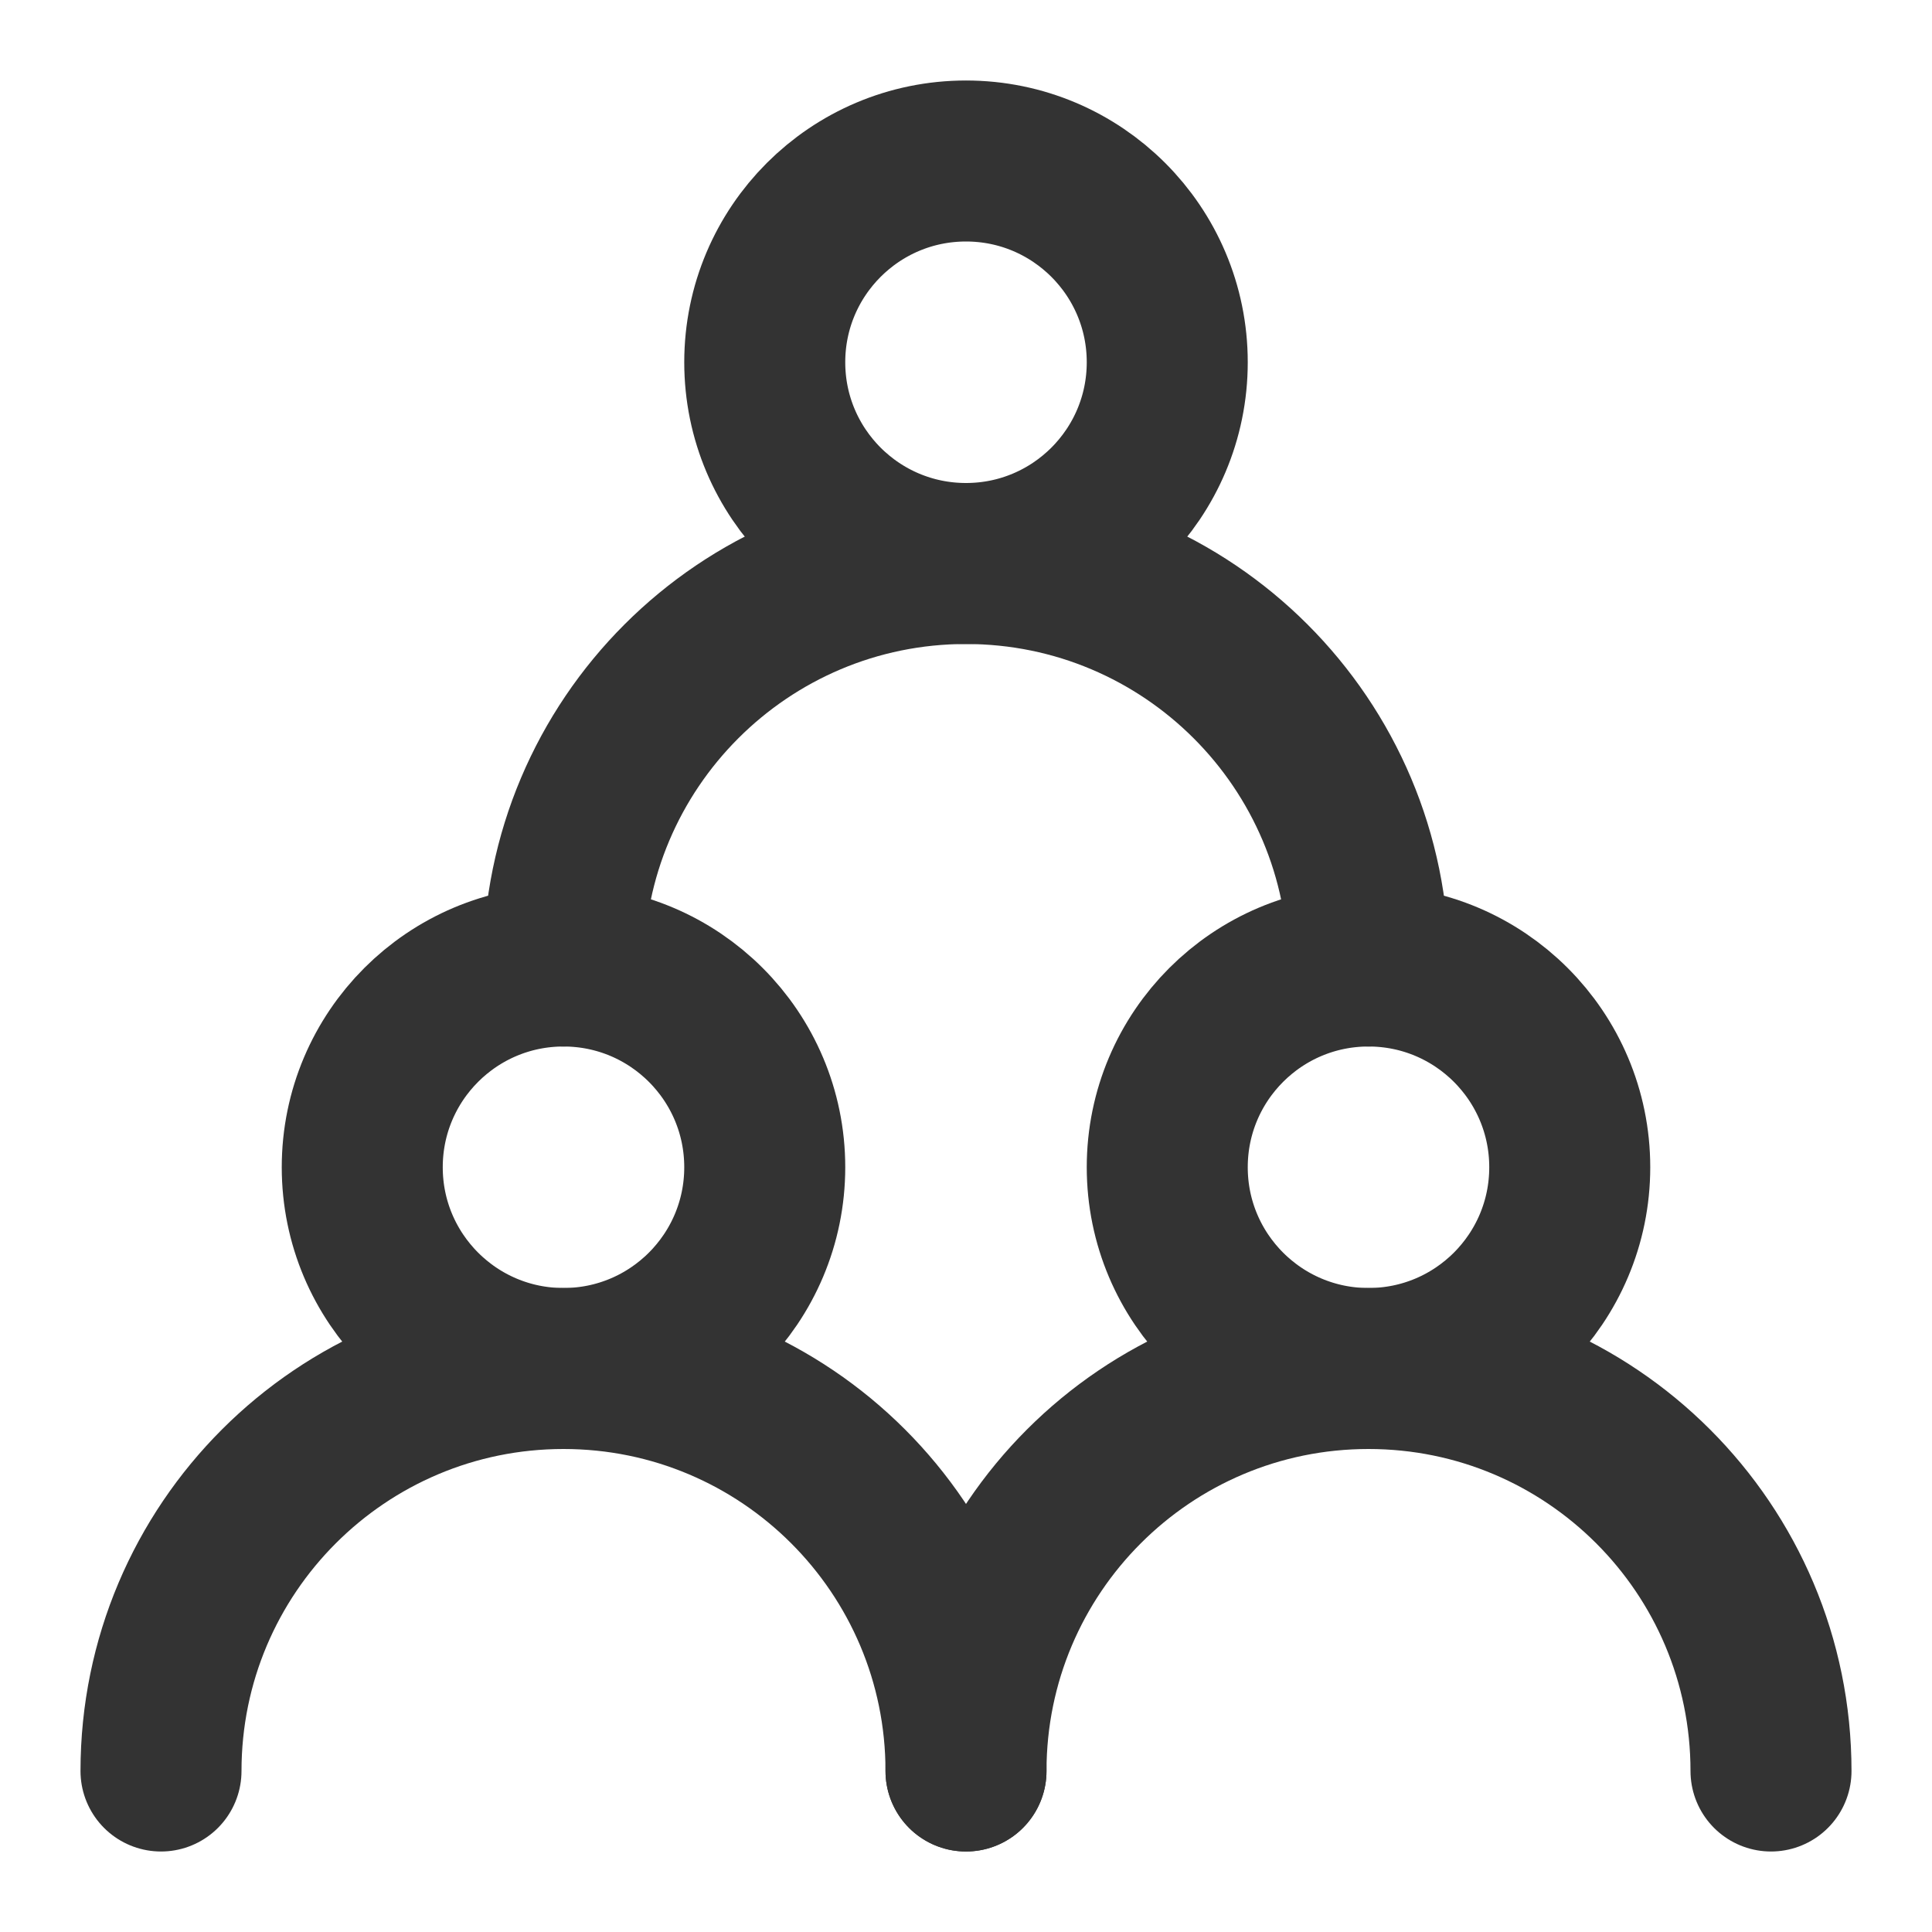
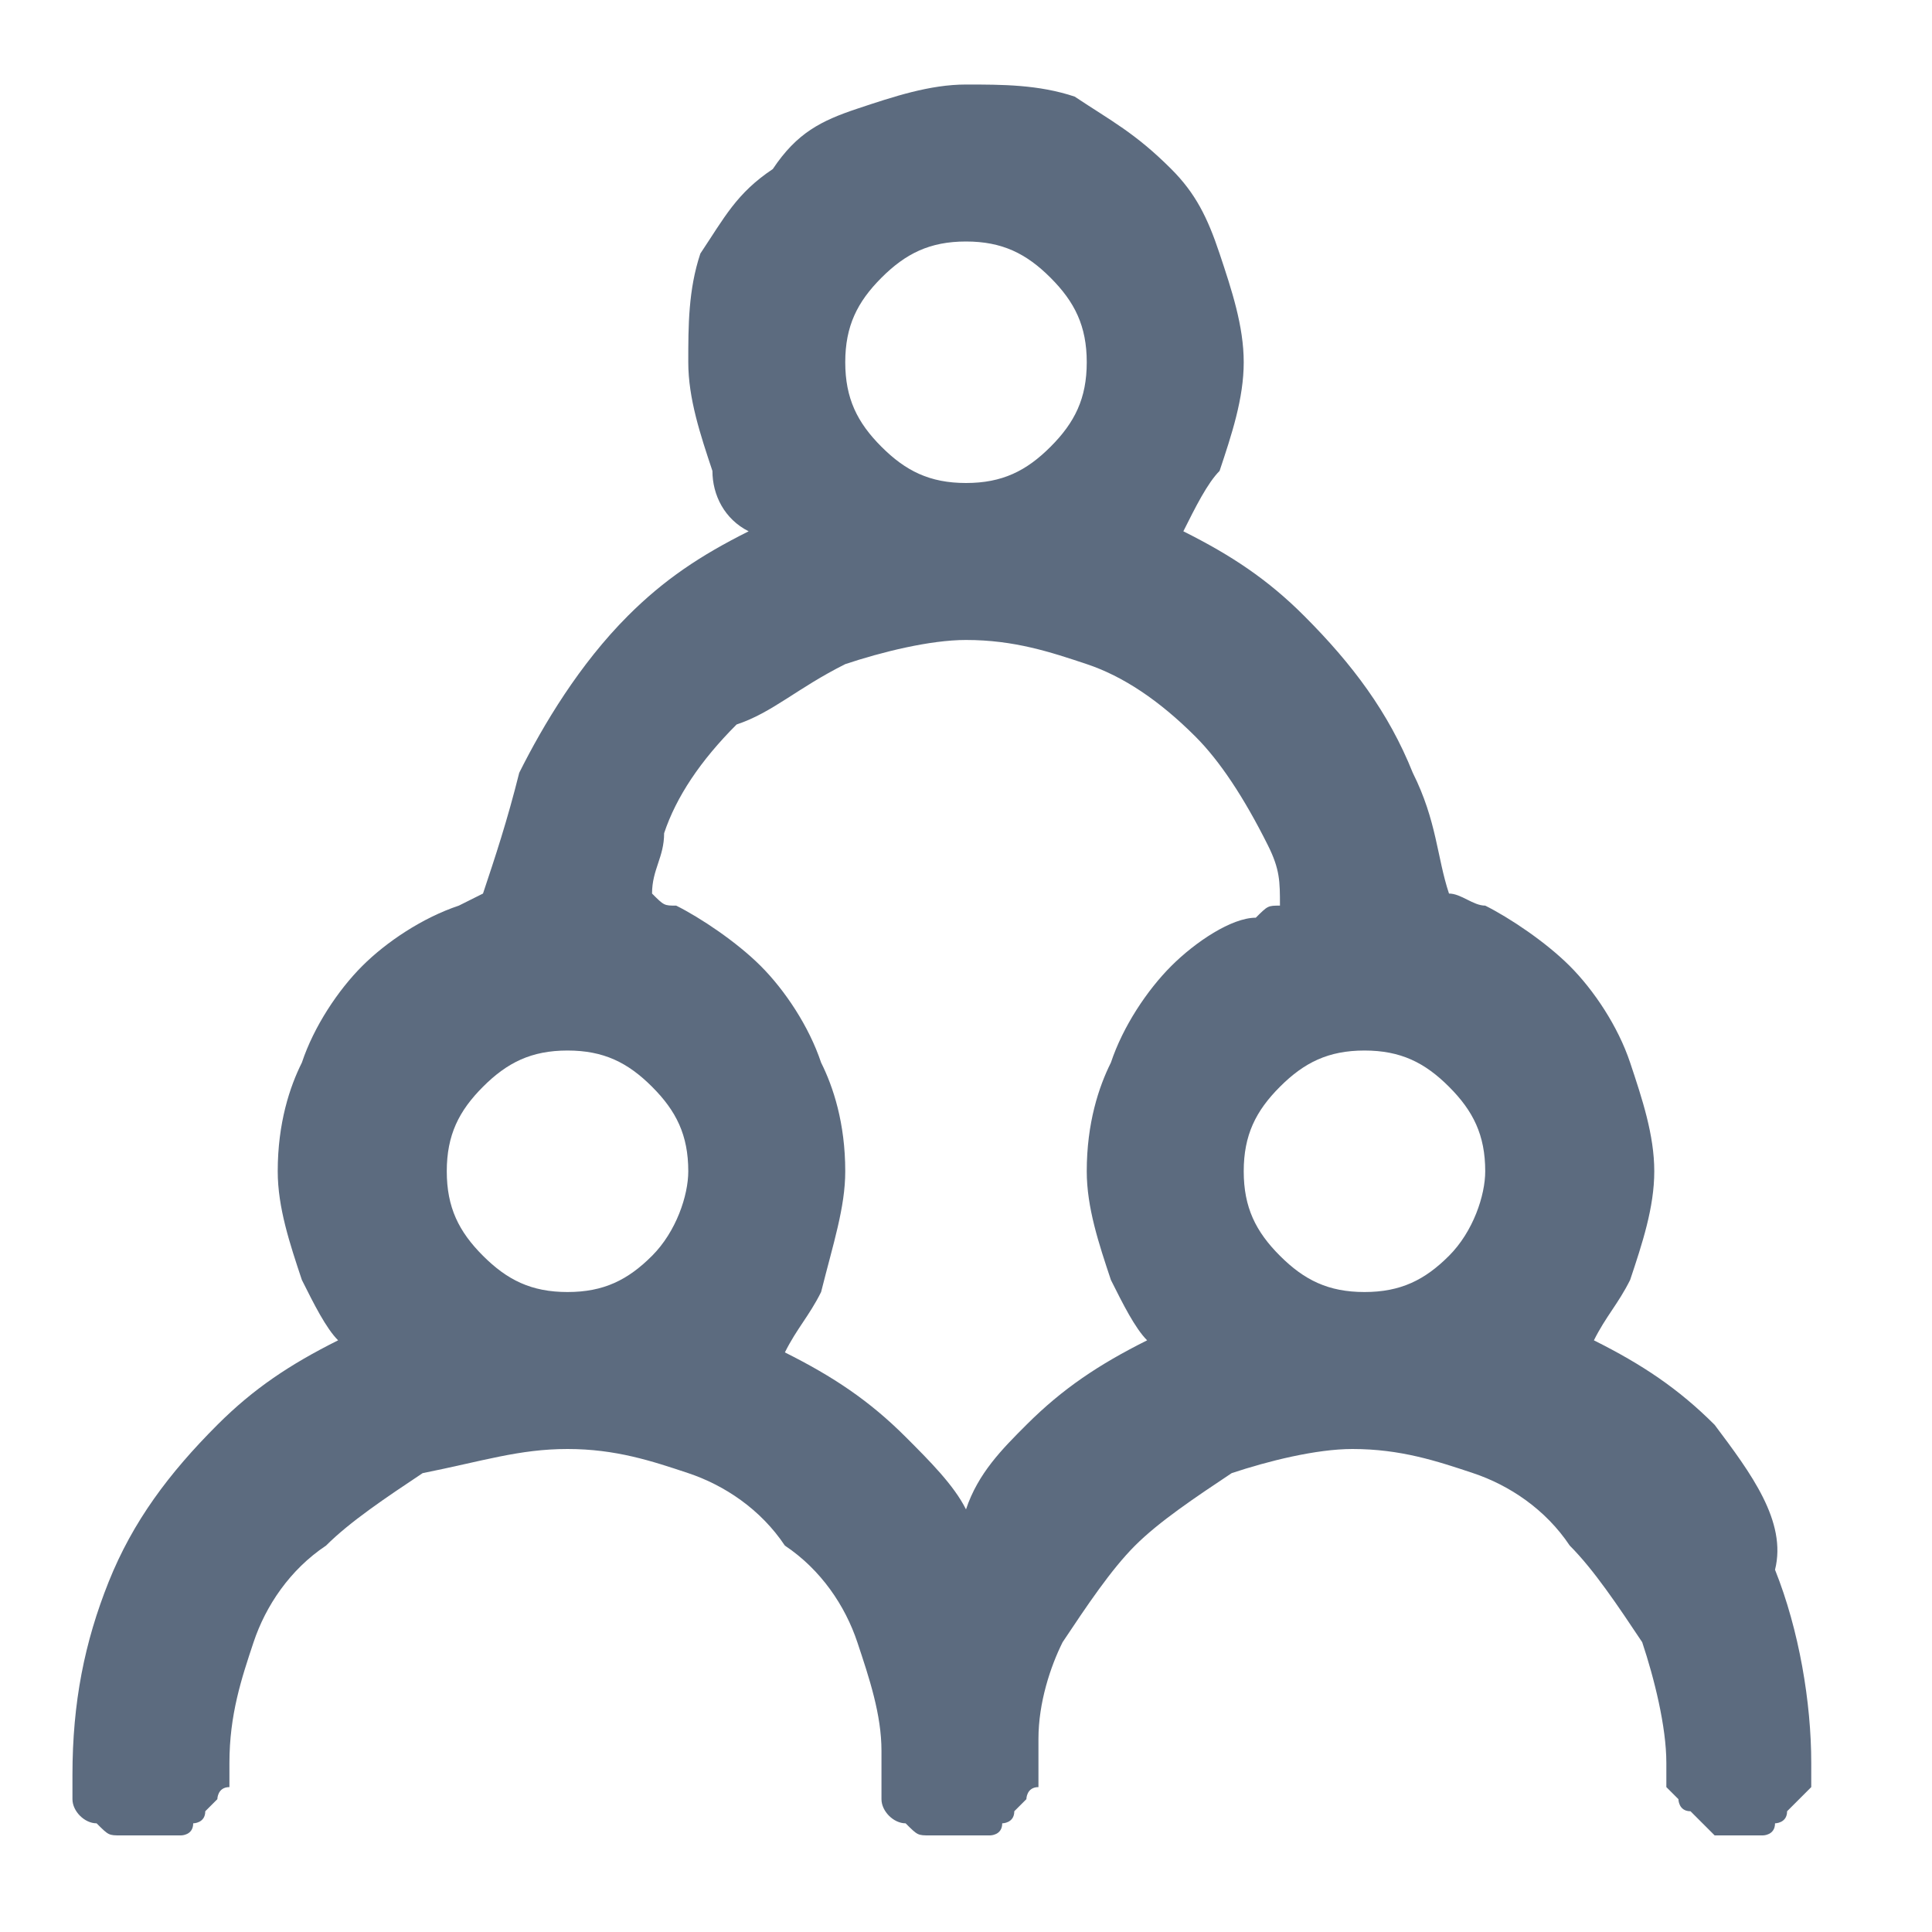
- <svg xmlns="http://www.w3.org/2000/svg" width="24" height="24" viewBox="0 0 48 48" fill="none">
-   <circle cx="14" cy="29" r="5" fill="none" stroke="#333" stroke-width="4" stroke-linecap="round" stroke-linejoin="round" />
-   <circle cx="34" cy="29" r="5" fill="none" stroke="#333" stroke-width="4" stroke-linecap="round" stroke-linejoin="round" />
-   <circle cx="24" cy="9" r="5" fill="none" stroke="#333" stroke-width="4" stroke-linecap="round" stroke-linejoin="round" />
-   <path d="M24 44C24 38.477 19.523 34 14 34C8.477 34 4 38.477 4 44" stroke="#333" stroke-width="4" stroke-linecap="round" stroke-linejoin="round" />
-   <path d="M44 44C44 38.477 39.523 34 34 34C28.477 34 24 38.477 24 44" stroke="#333" stroke-width="4" stroke-linecap="round" stroke-linejoin="round" />
-   <path d="M34 24C34 18.477 29.523 14 24 14C18.477 14 14 18.477 14 24" stroke="#333" stroke-width="4" stroke-linecap="round" stroke-linejoin="round" />
+ <svg xmlns="http://www.w3.org/2000/svg" t="1747188012680" class="icon" viewBox="0 0 1024 1024" version="1.1" p-id="25965" width="200" height="200">
+   <path d="M908.8 755.2c-19.2-19.2-38.4-32-64-44.8 6.4-12.8 12.8-19.2 19.2-32 6.4-19.2 12.8-38.4 12.8-57.6 0-19.2-6.4-38.4-12.8-57.6-6.4-19.2-19.2-38.4-32-51.2-12.8-12.8-32-25.6-44.8-32-6.4 0-12.8-6.4-19.2-6.4-6.4-19.2-6.4-38.4-19.2-64-12.8-32-32-57.6-57.6-83.2-19.2-19.2-38.4-32-64-44.8 6.4-12.8 12.8-25.6 19.2-32 6.4-19.2 12.8-38.4 12.8-57.6 0-19.2-6.4-38.4-12.8-57.6-6.4-19.2-12.8-32-25.6-44.8-19.2-19.2-32-25.6-51.2-38.4C550.4 44.8 531.2 44.8 512 44.8c-19.2 0-38.4 6.4-57.6 12.8-19.2 6.4-32 12.8-44.8 32-19.2 12.8-25.6 25.6-38.4 44.8-6.4 19.2-6.4 38.4-6.4 57.6 0 19.2 6.4 38.4 12.8 57.6 0 12.8 6.4 25.6 19.2 32-25.6 12.8-44.8 25.6-64 44.8-25.6 25.6-44.8 57.6-57.6 83.2-6.4 25.6-12.8 44.8-19.2 64l-12.8 6.4c-19.2 6.4-38.4 19.2-51.2 32-12.8 12.8-25.6 32-32 51.2-6.4 12.8-12.8 32-12.8 57.6 0 19.2 6.4 38.4 12.8 57.6 6.4 12.8 12.8 25.6 19.2 32-25.6 12.8-44.8 25.6-64 44.8-25.6 25.6-44.8 51.2-57.6 83.2-12.8 32-19.2 64-19.2 102.4v12.8c0 6.4 6.4 12.8 12.8 12.8 6.4 6.4 6.4 6.4 12.8 6.4h32s6.4 0 6.4-6.4c0 0 6.4 0 6.4-6.4l6.4-6.4s0-6.4 6.4-6.4v-6.4-6.4c0-25.6 6.4-44.8 12.8-64 6.4-19.2 19.2-38.4 38.4-51.2 12.8-12.8 32-25.6 51.2-38.4 32-6.4 51.2-12.8 76.8-12.8 25.6 0 44.8 6.4 64 12.8 19.2 6.4 38.4 19.2 51.2 38.4 19.2 12.8 32 32 38.4 51.2 6.4 19.2 12.8 38.4 12.8 57.6v25.6c0 6.4 6.4 12.8 12.8 12.8 6.4 6.4 6.4 6.4 12.8 6.4h32s6.4 0 6.4-6.4c0 0 6.4 0 6.4-6.4l6.4-6.4s0-6.4 6.4-6.4v-6.4V921.6c0-19.2 6.4-38.4 12.8-51.2 12.8-19.2 25.6-38.4 38.4-51.2 12.8-12.8 32-25.6 51.2-38.4 19.2-6.4 44.8-12.8 64-12.8 25.6 0 44.8 6.4 64 12.8 19.2 6.4 38.4 19.2 51.2 38.4 12.8 12.8 25.6 32 38.4 51.2 6.4 19.2 12.8 44.8 12.8 64v12.8l6.4 6.4s0 6.4 6.4 6.4l6.4 6.4 6.4 6.4h25.6s6.4 0 6.4-6.4c0 0 6.4 0 6.4-6.4l6.4-6.4 6.4-6.4v-6.4-6.4c0-32-6.4-70.4-19.2-102.4 6.4-25.6-12.8-51.2-32-76.8zM467.2 147.2c12.8-12.8 25.6-19.2 44.8-19.2 19.2 0 32 6.4 44.8 19.2 12.8 12.8 19.2 25.6 19.2 44.8 0 19.2-6.4 32-19.2 44.8S531.2 256 512 256c-19.2 0-32-6.4-44.8-19.2-12.8-12.8-19.2-25.6-19.2-44.8 0-19.2 6.4-32 19.2-44.8z m-121.6 518.4c-12.8 12.8-25.6 19.2-44.8 19.2-19.2 0-32-6.4-44.8-19.2-12.8-12.8-19.2-25.6-19.2-44.8 0-19.2 6.4-32 19.2-44.8 12.8-12.8 25.6-19.2 44.8-19.2 19.2 0 32 6.4 44.8 19.2 12.8 12.8 19.2 25.6 19.2 44.8 0 12.8-6.4 32-19.2 44.8zM620.8 512c-12.8 12.8-25.6 32-32 51.2-6.4 12.8-12.8 32-12.8 57.6 0 19.2 6.4 38.4 12.8 57.6 6.4 12.8 12.8 25.6 19.2 32-25.6 12.8-44.8 25.6-64 44.8-12.8 12.8-25.6 25.6-32 44.8-6.4-12.8-19.2-25.6-32-38.4-19.2-19.2-38.4-32-64-44.8 6.4-12.8 12.8-19.2 19.2-32 6.4-25.6 12.8-44.8 12.8-64 0-25.6-6.4-44.8-12.8-57.6-6.4-19.2-19.2-38.4-32-51.2-12.8-12.8-32-25.6-44.8-32-6.4 0-6.4 0-12.8-6.4 0-12.8 6.4-19.2 6.4-32 6.4-19.2 19.2-38.4 38.4-57.6 19.2-6.4 32-19.2 57.6-32 19.2-6.4 44.8-12.8 64-12.8 25.6 0 44.8 6.4 64 12.8 19.2 6.4 38.4 19.2 57.6 38.4 12.8 12.8 25.6 32 38.4 57.6 6.4 12.8 6.4 19.2 6.4 32-6.4 0-6.4 0-12.8 6.4-12.8 0-32 12.8-44.8 25.6z m147.2 153.6c-12.8 12.8-25.6 19.2-44.8 19.2-19.2 0-32-6.4-44.8-19.2-12.8-12.8-19.2-25.6-19.2-44.8 0-19.2 6.4-32 19.2-44.8 12.8-12.8 25.6-19.2 44.8-19.2 19.2 0 32 6.4 44.8 19.2 12.8 12.8 19.2 25.6 19.2 44.8 0 12.8-6.4 32-19.2 44.8z" fill="#5c6b7f" p-id="25966" />
</svg>
